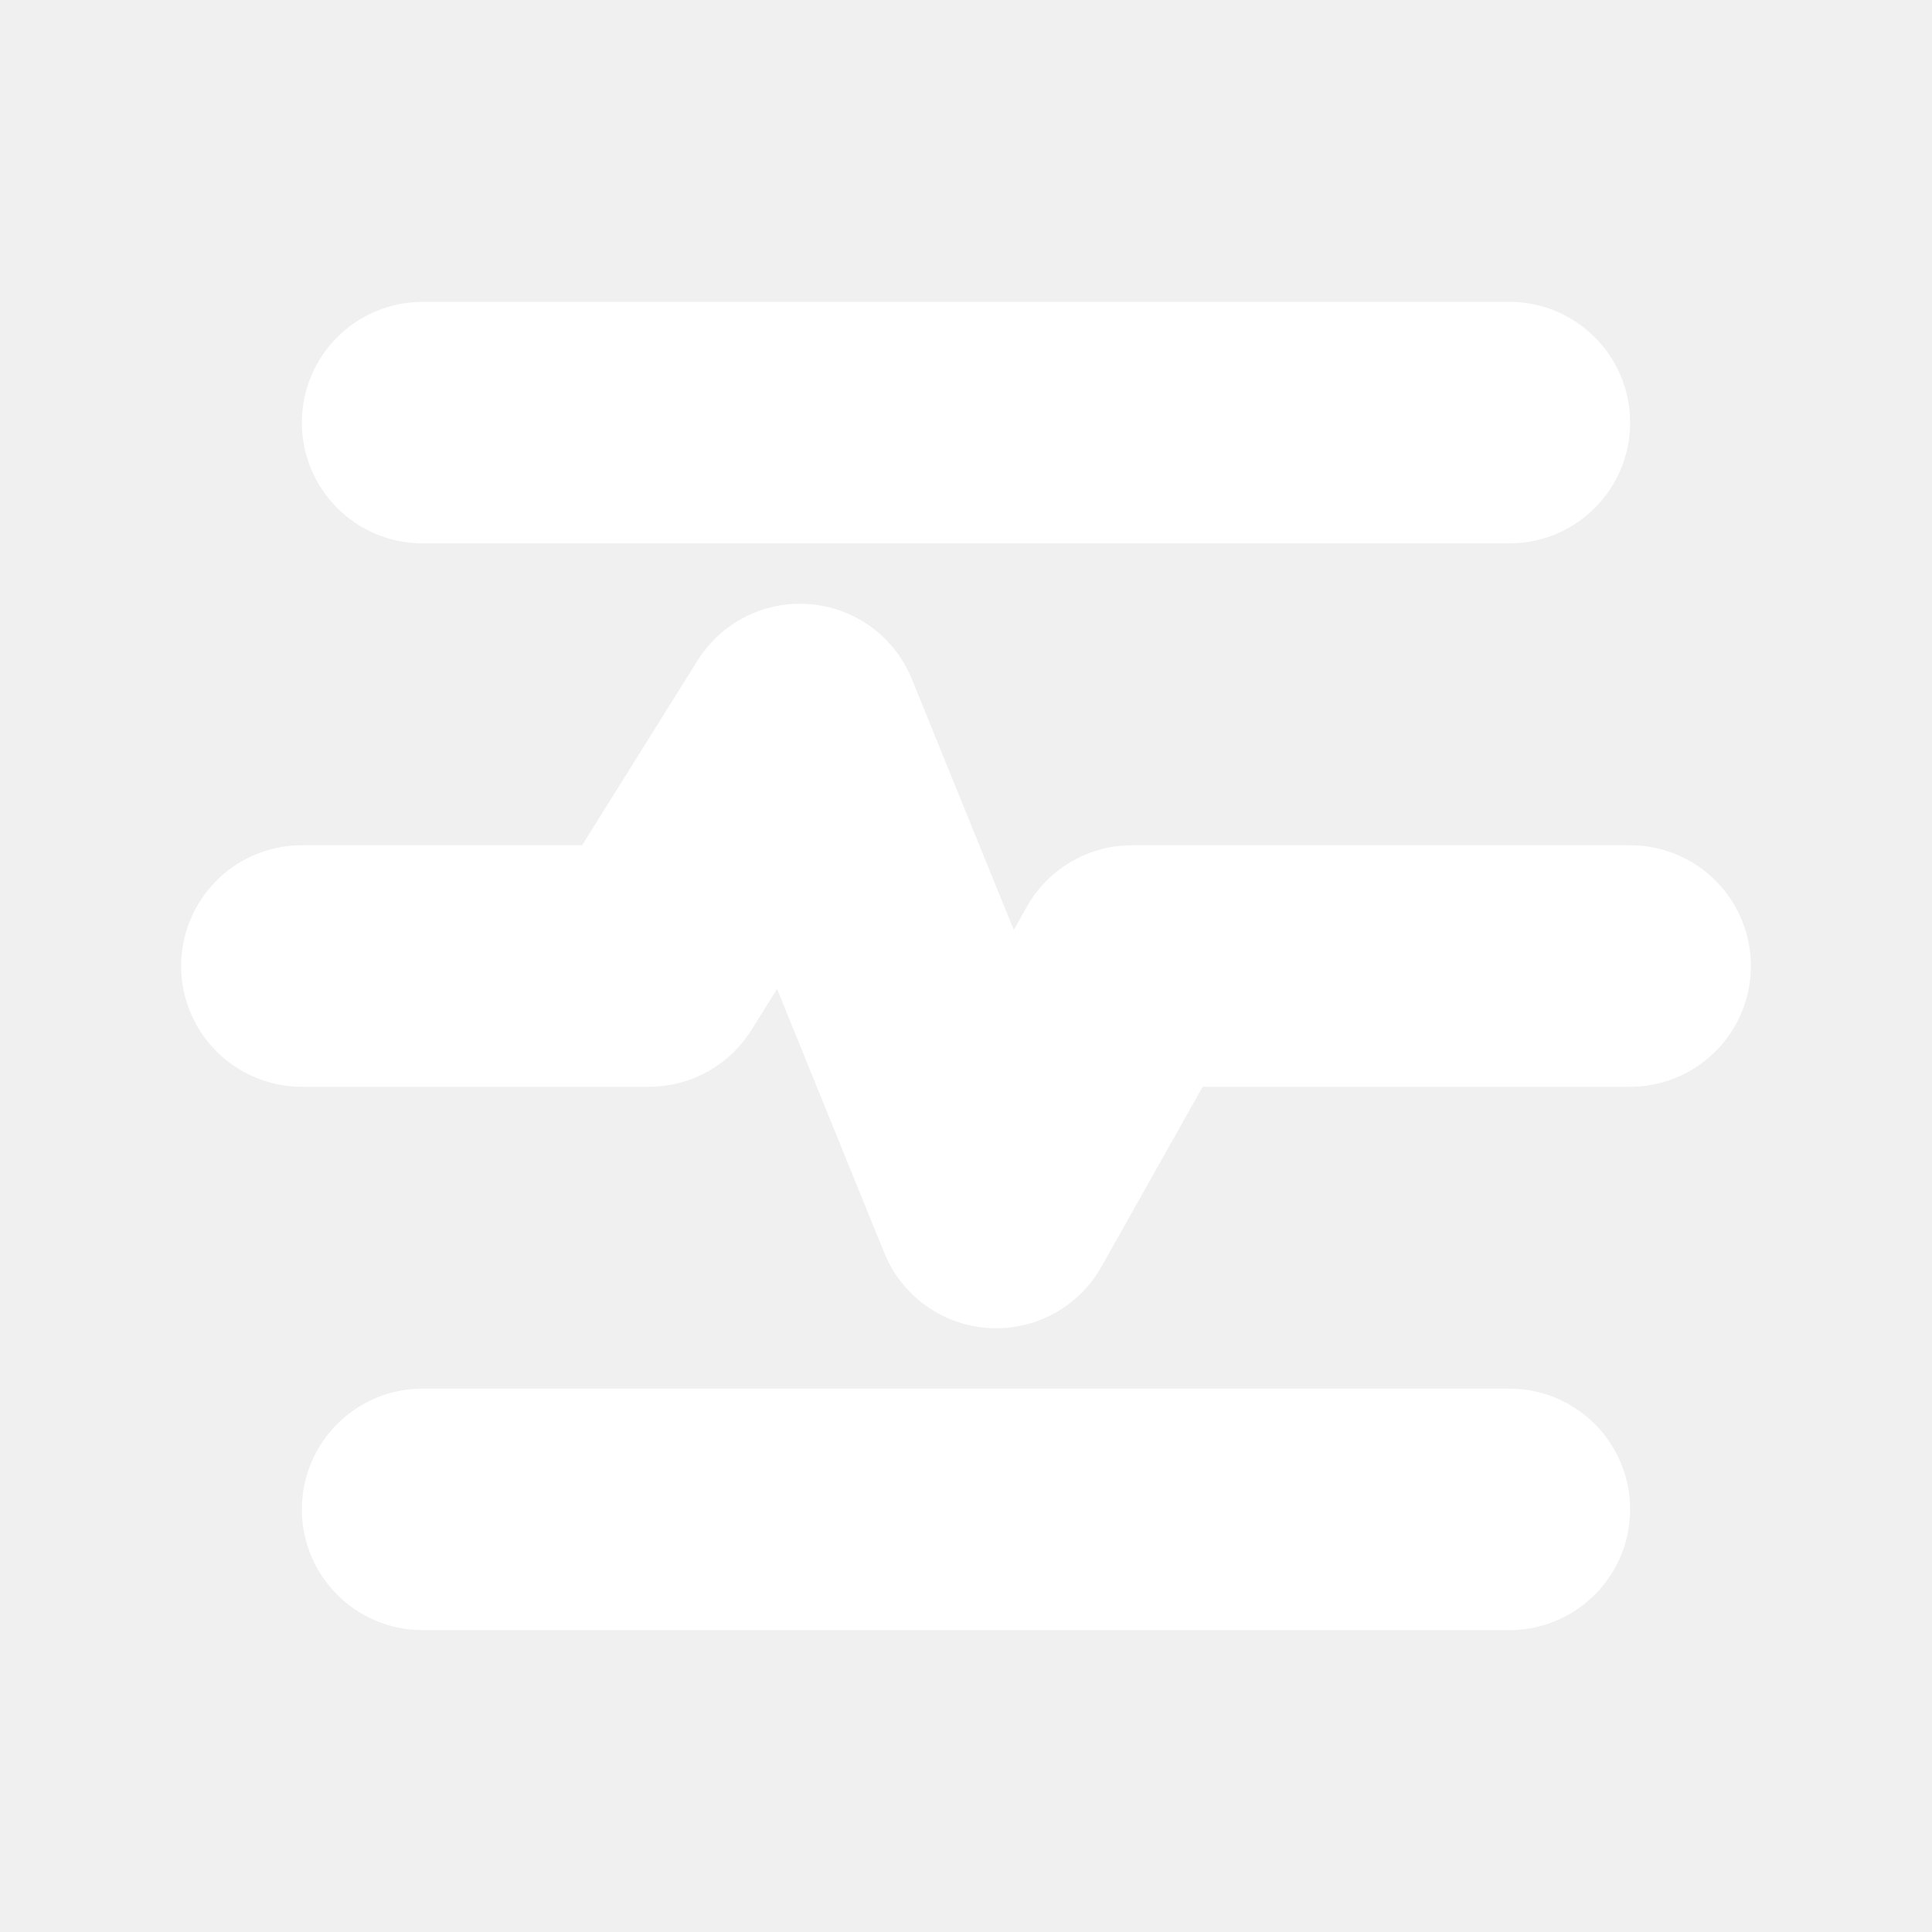
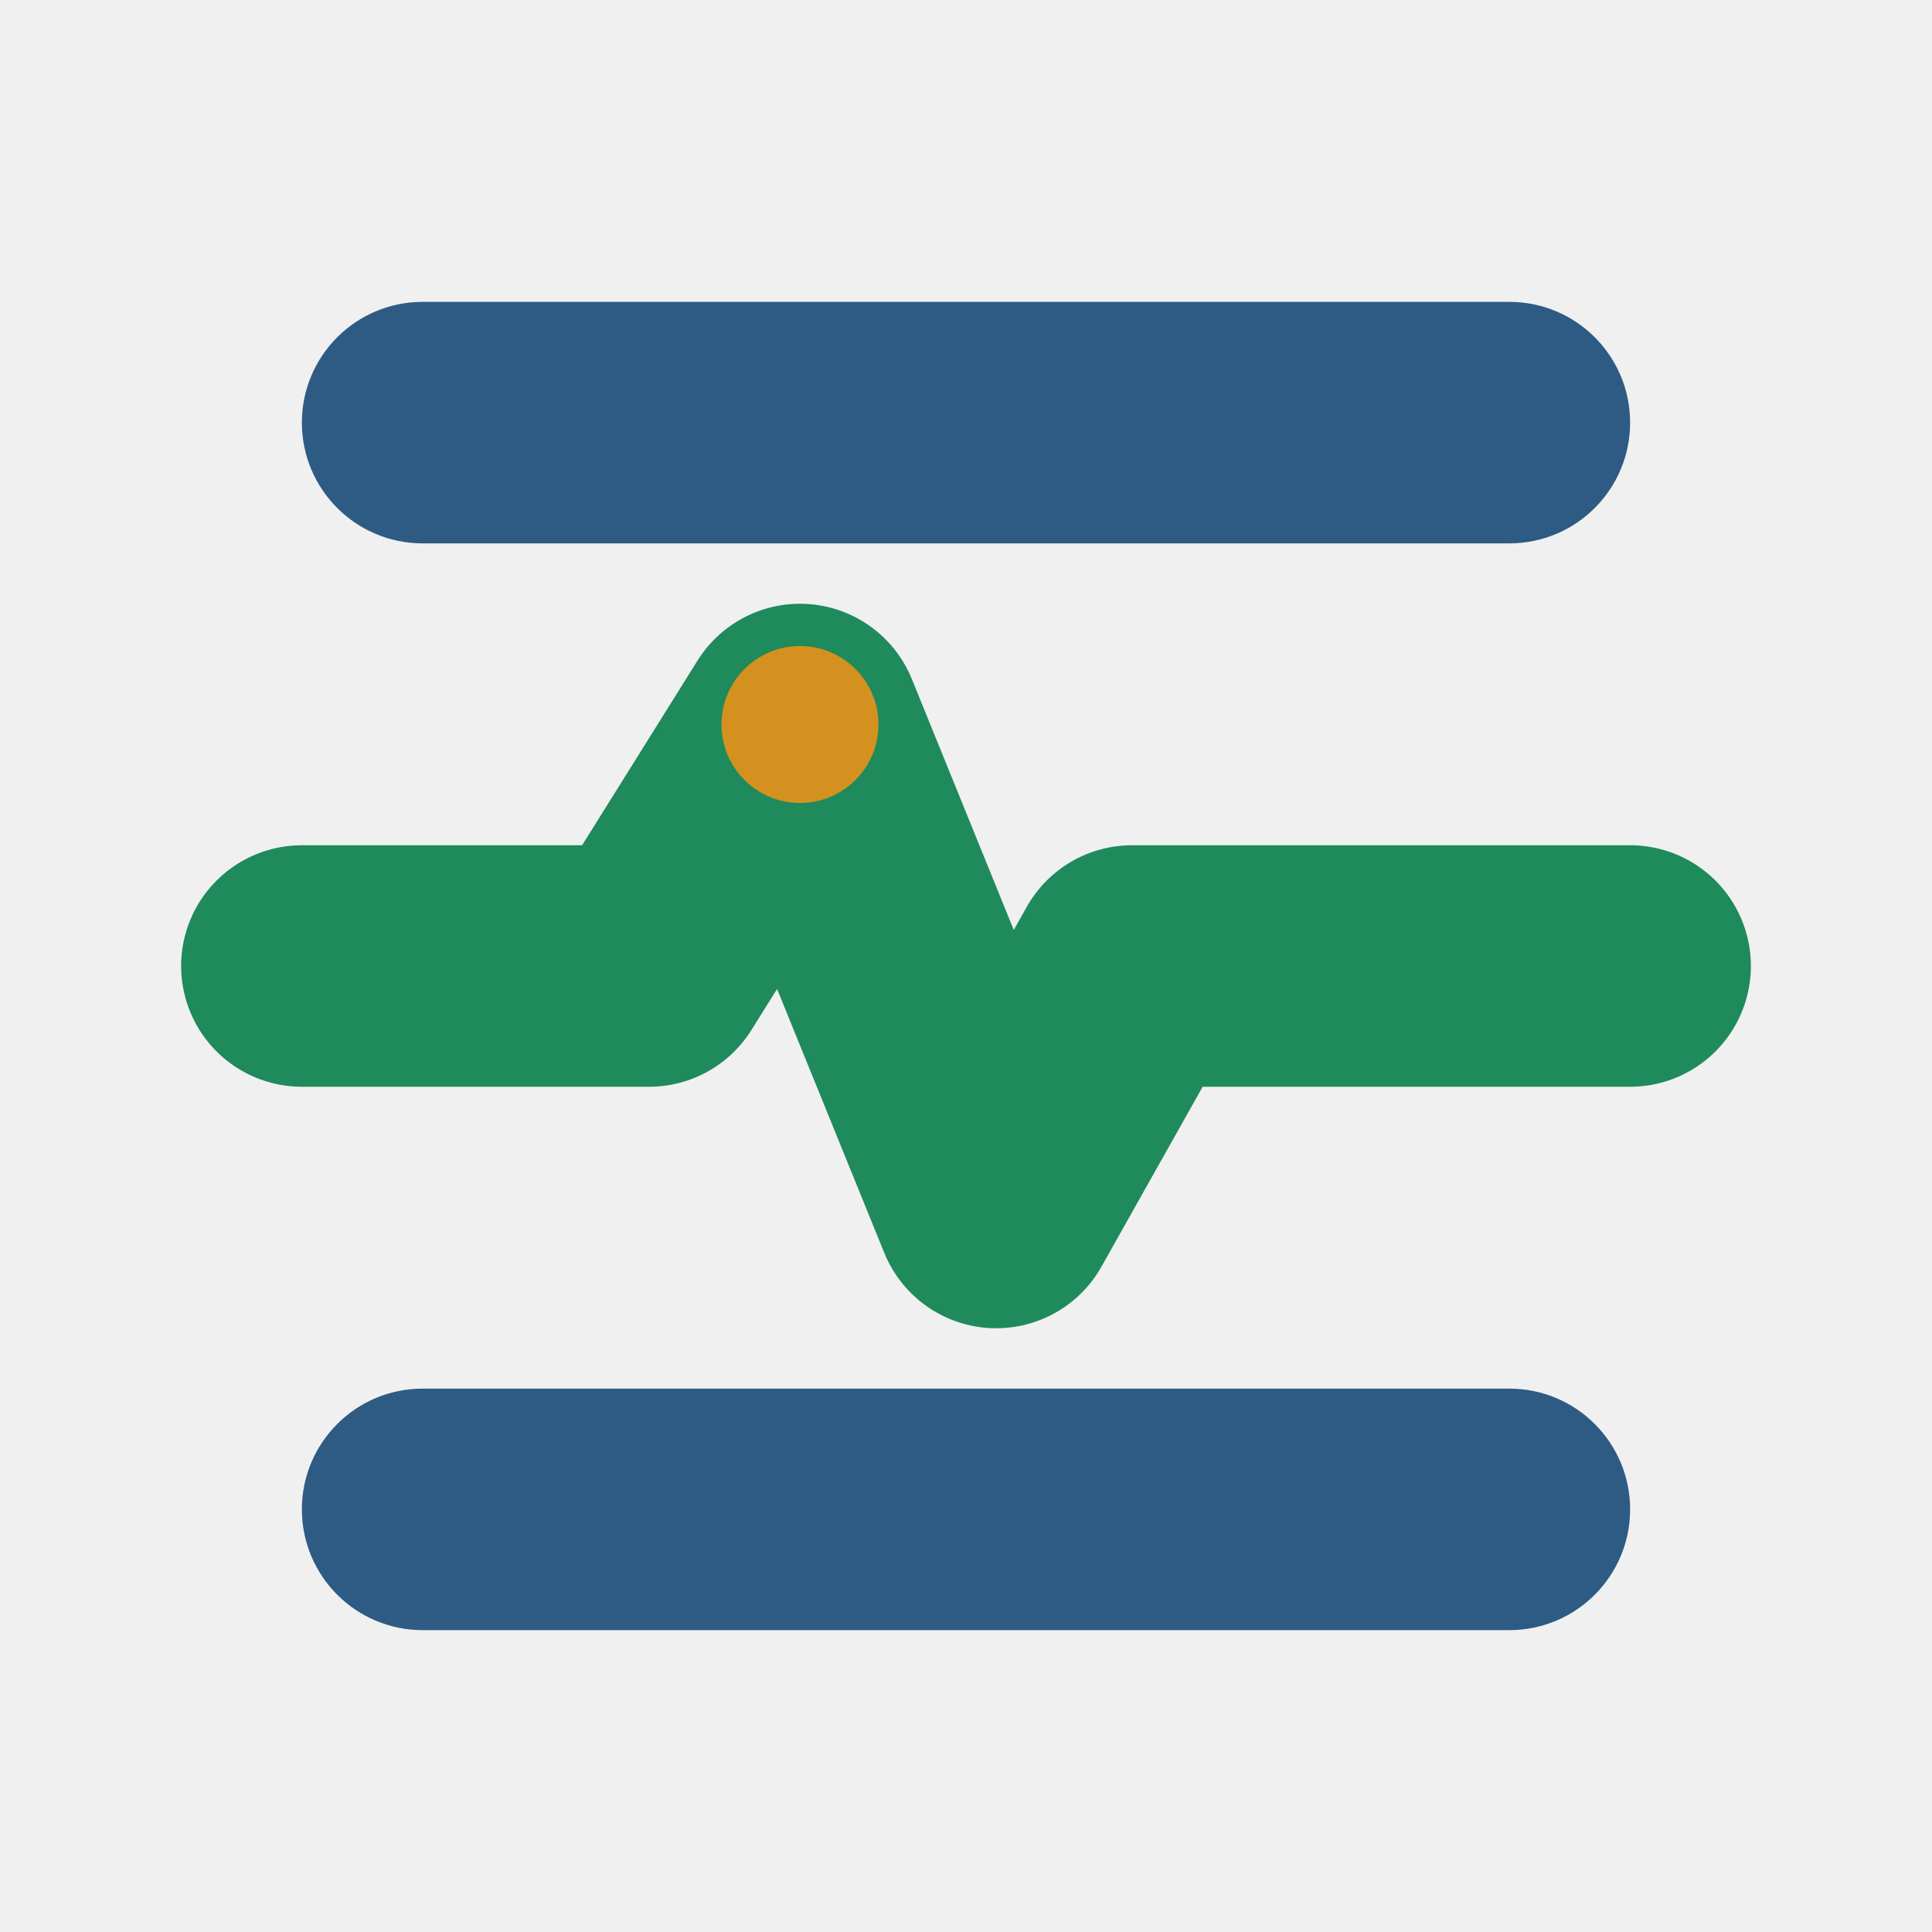
<svg xmlns="http://www.w3.org/2000/svg" viewBox="0 0 64 64" width="64" height="64">
-   <rect x="10" y="10" width="44" height="8" rx="4" fill="#ffffff" />
-   <rect x="10" y="46" width="44" height="8" rx="4" fill="#ffffff" />
-   <path d="M10 32 H21.5 L26.5 24 L33 40 L37.5 32 H54" fill="none" stroke="#ffffff" stroke-width="8" stroke-linecap="round" stroke-linejoin="round" />
+   <rect x="10" y="10" width="44" height="8" rx="4" fill="#2e5b84" />
+   <rect x="10" y="46" width="44" height="8" rx="4" fill="#2e5b84" />
+   <path d="M10 32 H21.5 L26.5 24 L33 40 L37.5 32 H54" fill="none" stroke="#1f8a5b" stroke-width="8" stroke-linecap="round" stroke-linejoin="round" />
+   <circle cx="26.5" cy="24" r="2.6" fill="#d4911f" />
</svg>
